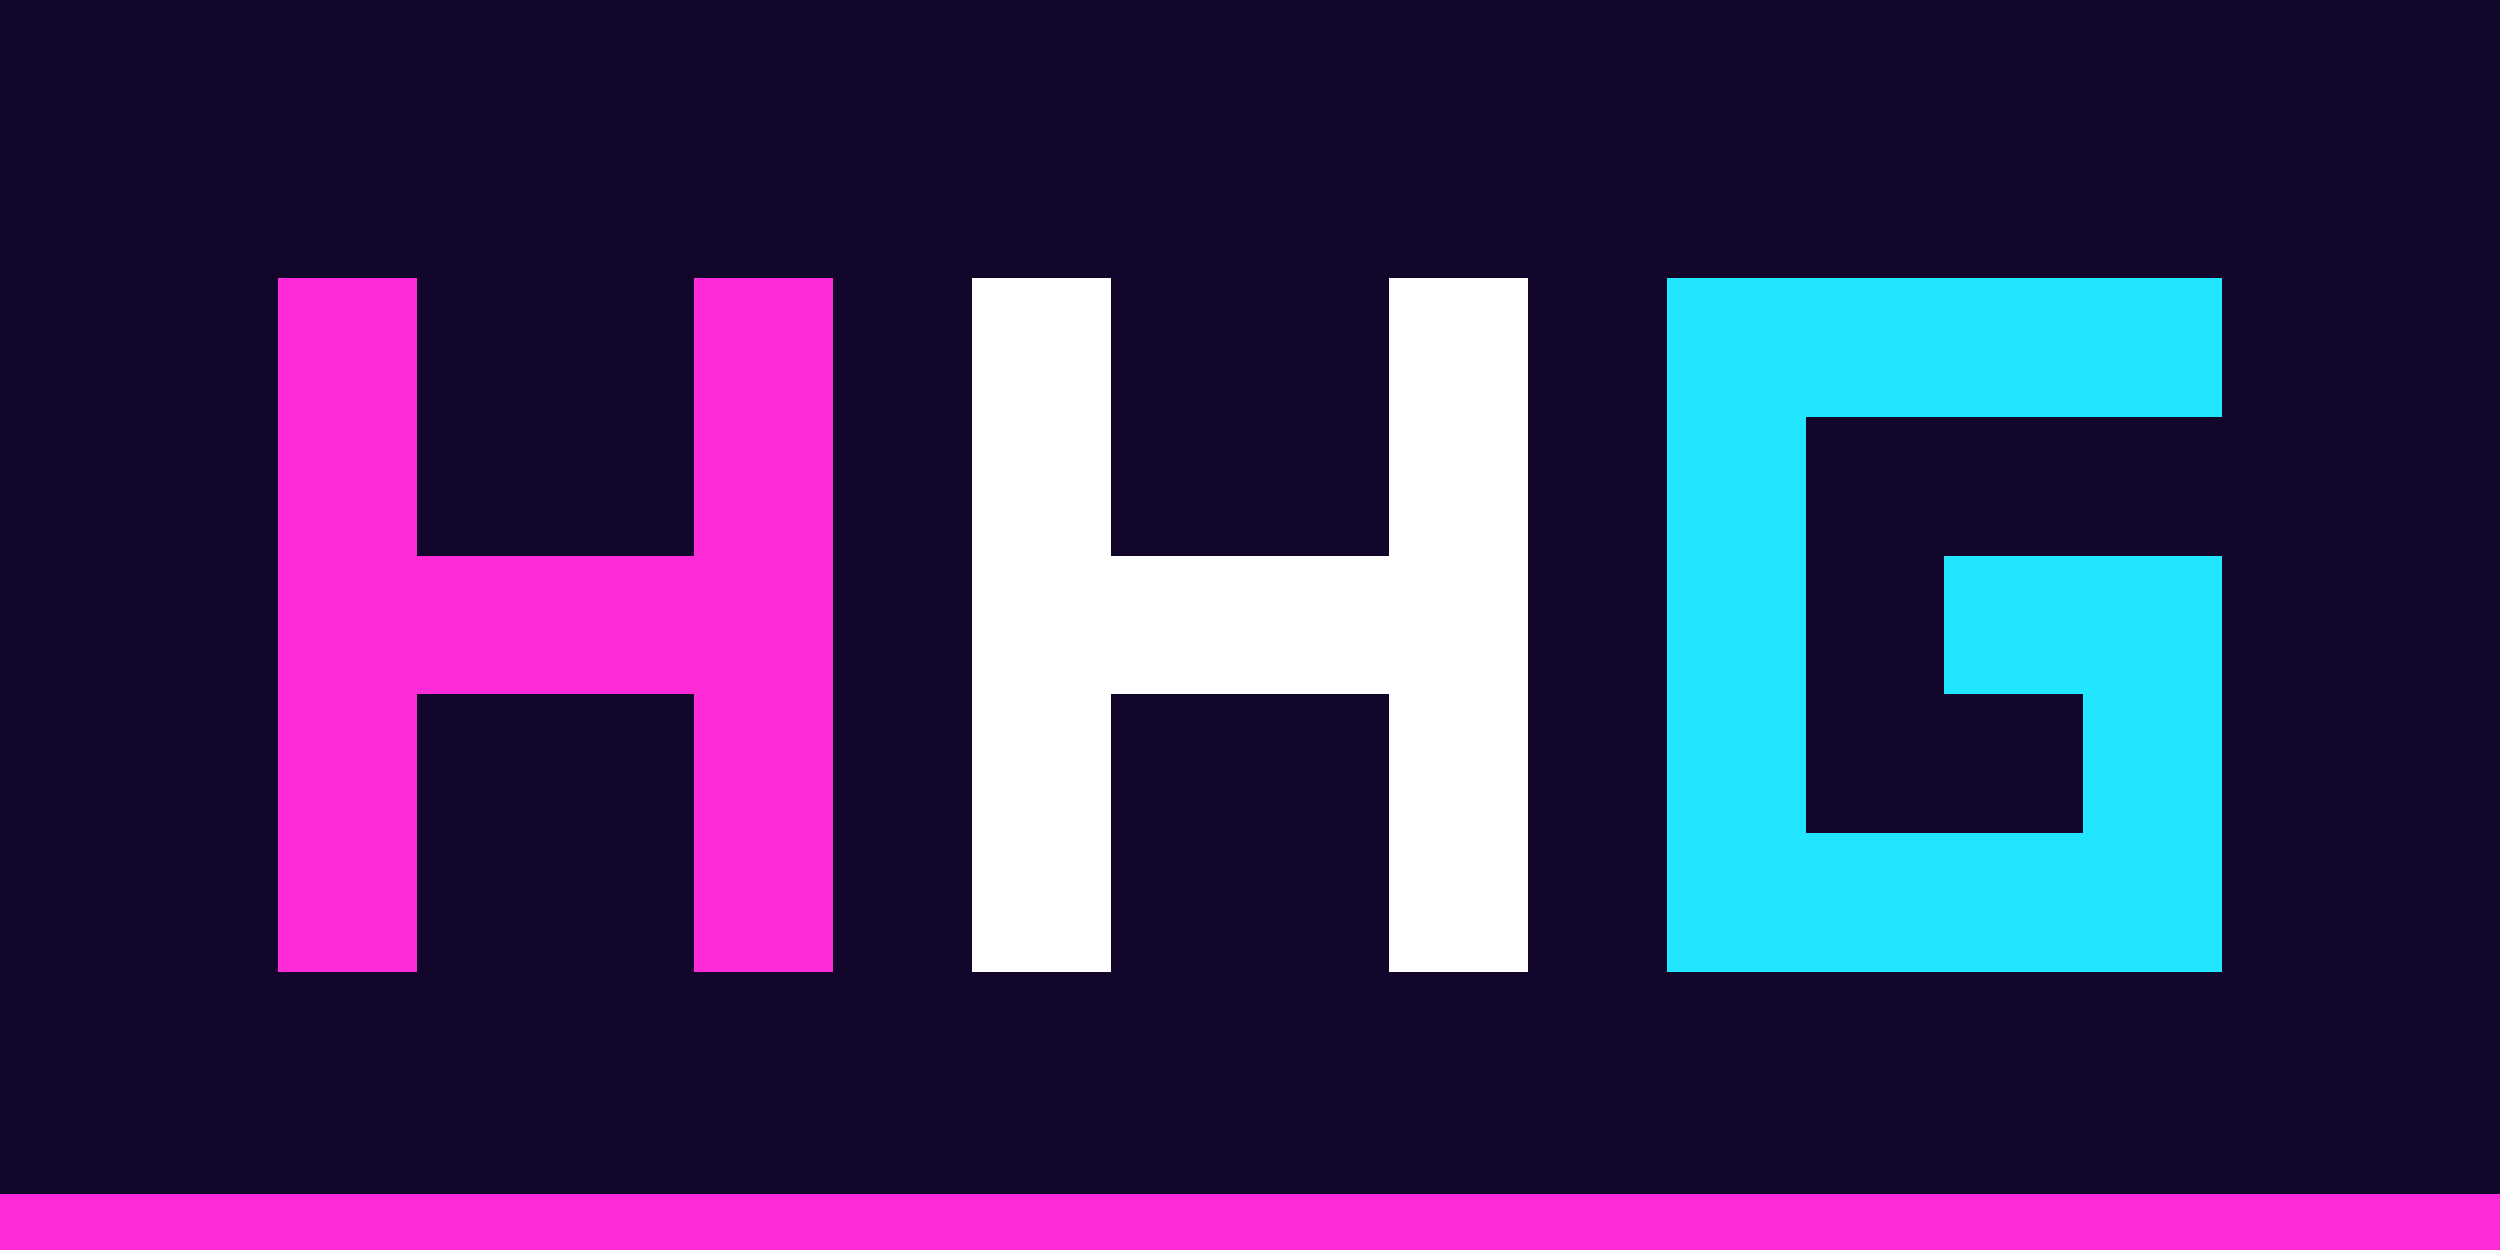
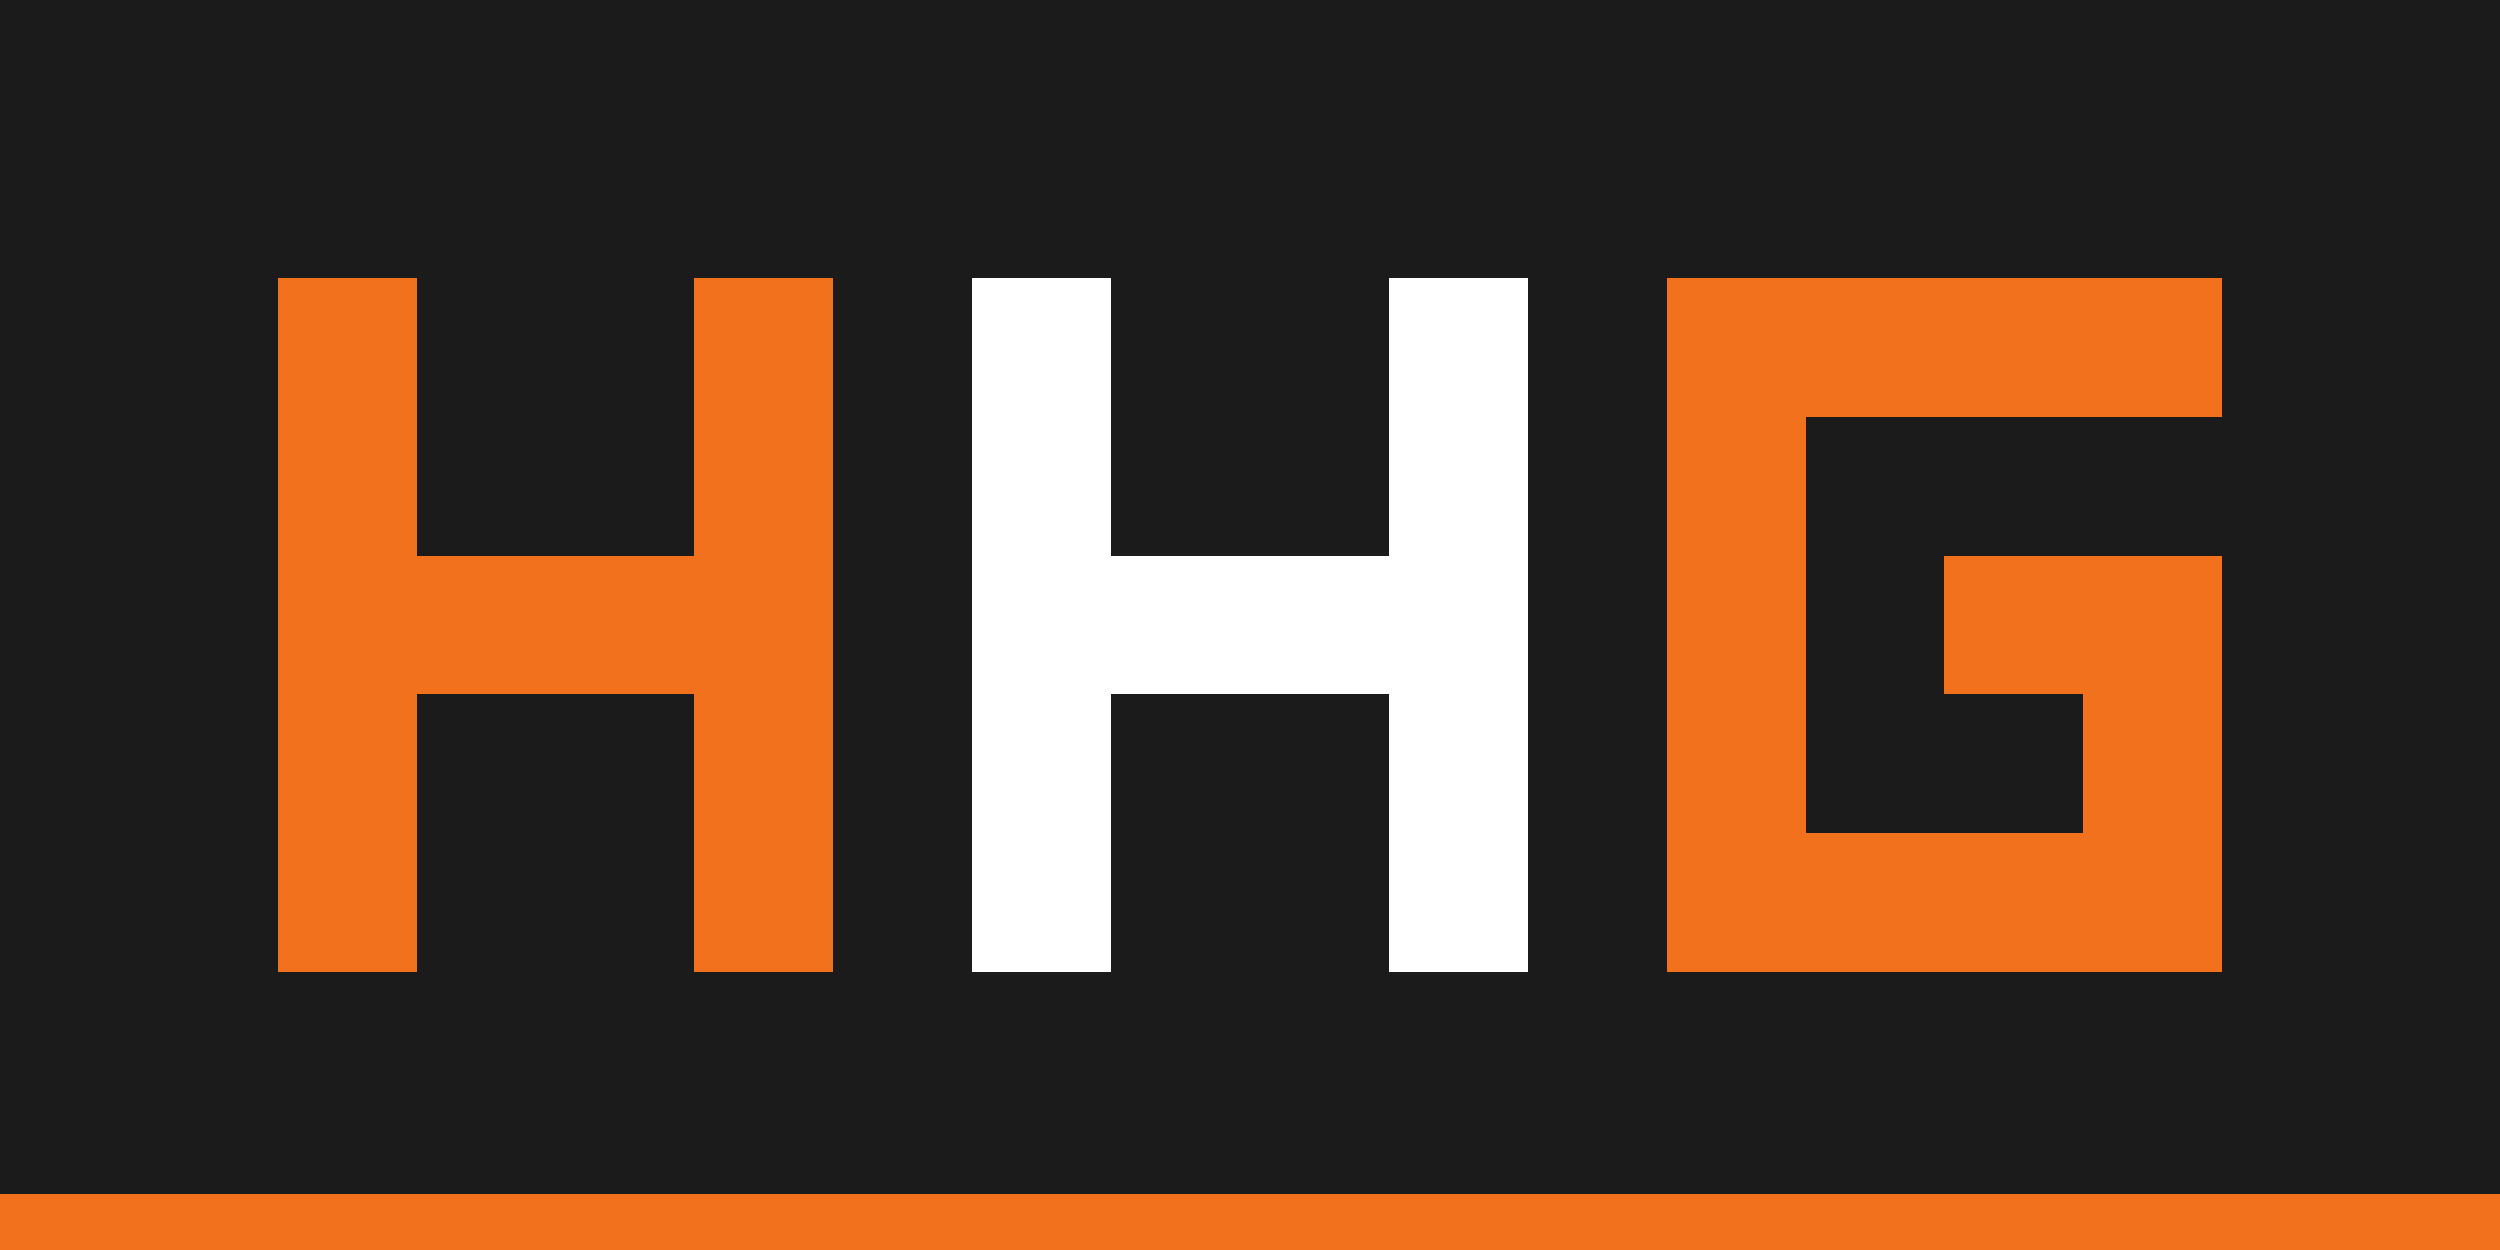
<svg xmlns="http://www.w3.org/2000/svg" viewBox="-1 -1 18 9" shape-rendering="crispEdges" role="img" aria-label="HappyHeroGames">
-   <rect x="-1" y="-1" width="18" height="9" fill="#12062b" />
-   <rect x="1" y="1" width="1" height="1" fill="#ff2bd6" />
-   <rect x="4" y="1" width="1" height="1" fill="#ff2bd6" />
-   <rect x="1" y="2" width="1" height="1" fill="#ff2bd6" />
-   <rect x="4" y="2" width="1" height="1" fill="#ff2bd6" />
-   <rect x="1" y="3" width="1" height="1" fill="#ff2bd6" />
-   <rect x="2" y="3" width="1" height="1" fill="#ff2bd6" />
-   <rect x="3" y="3" width="1" height="1" fill="#ff2bd6" />
-   <rect x="4" y="3" width="1" height="1" fill="#ff2bd6" />
-   <rect x="1" y="4" width="1" height="1" fill="#ff2bd6" />
-   <rect x="4" y="4" width="1" height="1" fill="#ff2bd6" />
-   <rect x="1" y="5" width="1" height="1" fill="#ff2bd6" />
-   <rect x="4" y="5" width="1" height="1" fill="#ff2bd6" />
+   <rect x="-1" y="-1" width="18" height="9" fill="#1b1b1b" />
+   <rect x="1" y="1" width="1" height="1" fill="#f2711c" />
+   <rect x="4" y="1" width="1" height="1" fill="#f2711c" />
+   <rect x="1" y="2" width="1" height="1" fill="#f2711c" />
+   <rect x="4" y="2" width="1" height="1" fill="#f2711c" />
+   <rect x="1" y="3" width="1" height="1" fill="#f2711c" />
+   <rect x="2" y="3" width="1" height="1" fill="#f2711c" />
+   <rect x="3" y="3" width="1" height="1" fill="#f2711c" />
+   <rect x="4" y="3" width="1" height="1" fill="#f2711c" />
+   <rect x="1" y="4" width="1" height="1" fill="#f2711c" />
+   <rect x="4" y="4" width="1" height="1" fill="#f2711c" />
+   <rect x="1" y="5" width="1" height="1" fill="#f2711c" />
+   <rect x="4" y="5" width="1" height="1" fill="#f2711c" />
  <rect x="6" y="1" width="1" height="1" fill="#ffffff" />
  <rect x="9" y="1" width="1" height="1" fill="#ffffff" />
  <rect x="6" y="2" width="1" height="1" fill="#ffffff" />
  <rect x="9" y="2" width="1" height="1" fill="#ffffff" />
  <rect x="6" y="3" width="1" height="1" fill="#ffffff" />
  <rect x="7" y="3" width="1" height="1" fill="#ffffff" />
  <rect x="8" y="3" width="1" height="1" fill="#ffffff" />
  <rect x="9" y="3" width="1" height="1" fill="#ffffff" />
  <rect x="6" y="4" width="1" height="1" fill="#ffffff" />
  <rect x="9" y="4" width="1" height="1" fill="#ffffff" />
  <rect x="6" y="5" width="1" height="1" fill="#ffffff" />
  <rect x="9" y="5" width="1" height="1" fill="#ffffff" />
-   <rect x="11" y="1" width="1" height="1" fill="#22e6ff" />
-   <rect x="12" y="1" width="1" height="1" fill="#22e6ff" />
-   <rect x="13" y="1" width="1" height="1" fill="#22e6ff" />
-   <rect x="14" y="1" width="1" height="1" fill="#22e6ff" />
-   <rect x="11" y="2" width="1" height="1" fill="#22e6ff" />
-   <rect x="11" y="3" width="1" height="1" fill="#22e6ff" />
-   <rect x="13" y="3" width="1" height="1" fill="#22e6ff" />
-   <rect x="14" y="3" width="1" height="1" fill="#22e6ff" />
-   <rect x="11" y="4" width="1" height="1" fill="#22e6ff" />
-   <rect x="14" y="4" width="1" height="1" fill="#22e6ff" />
-   <rect x="11" y="5" width="1" height="1" fill="#22e6ff" />
-   <rect x="12" y="5" width="1" height="1" fill="#22e6ff" />
-   <rect x="13" y="5" width="1" height="1" fill="#22e6ff" />
-   <rect x="14" y="5" width="1" height="1" fill="#22e6ff" />
-   <rect x="-1" y="7.6" width="18" height="0.4" fill="#ff2bd6" />
+   <rect x="11" y="1" width="1" height="1" fill="#f2711c" />
+   <rect x="12" y="1" width="1" height="1" fill="#f2711c" />
+   <rect x="13" y="1" width="1" height="1" fill="#f2711c" />
+   <rect x="14" y="1" width="1" height="1" fill="#f2711c" />
+   <rect x="11" y="2" width="1" height="1" fill="#f2711c" />
+   <rect x="11" y="3" width="1" height="1" fill="#f2711c" />
+   <rect x="13" y="3" width="1" height="1" fill="#f2711c" />
+   <rect x="14" y="3" width="1" height="1" fill="#f2711c" />
+   <rect x="11" y="4" width="1" height="1" fill="#f2711c" />
+   <rect x="14" y="4" width="1" height="1" fill="#f2711c" />
+   <rect x="11" y="5" width="1" height="1" fill="#f2711c" />
+   <rect x="12" y="5" width="1" height="1" fill="#f2711c" />
+   <rect x="13" y="5" width="1" height="1" fill="#f2711c" />
+   <rect x="14" y="5" width="1" height="1" fill="#f2711c" />
+   <rect x="-1" y="7.6" width="18" height="0.4" fill="#f2711c" />
</svg>
